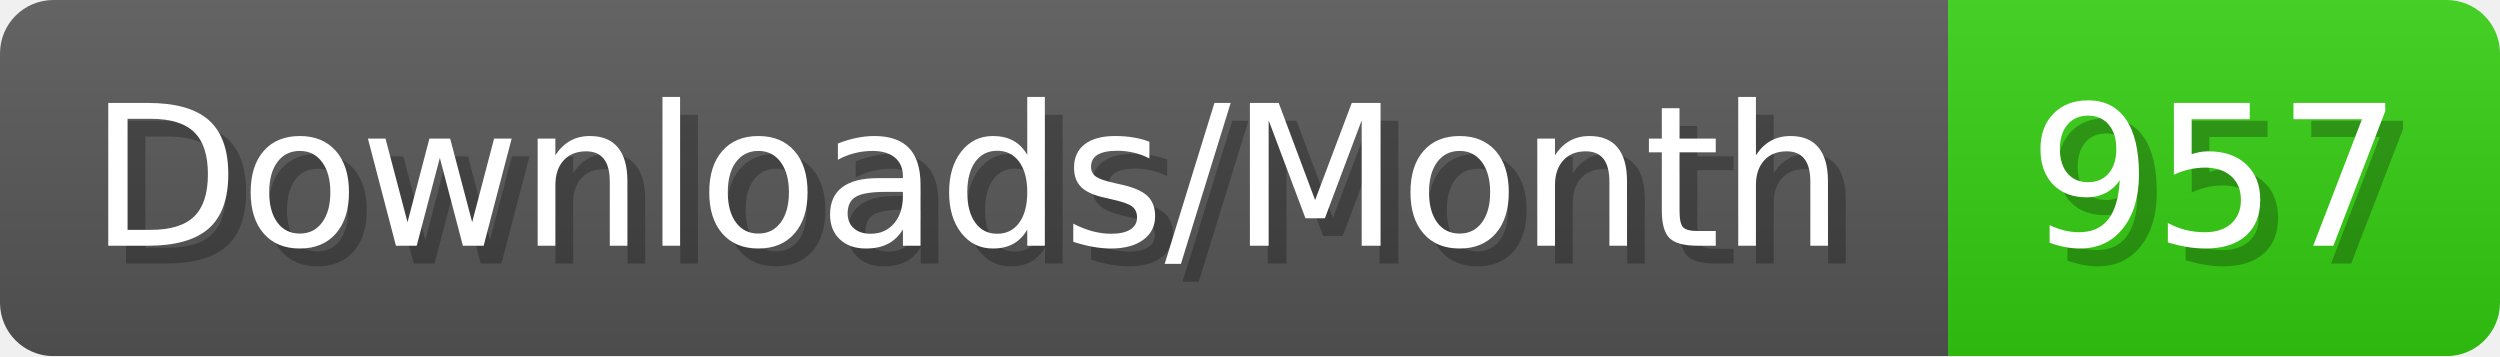
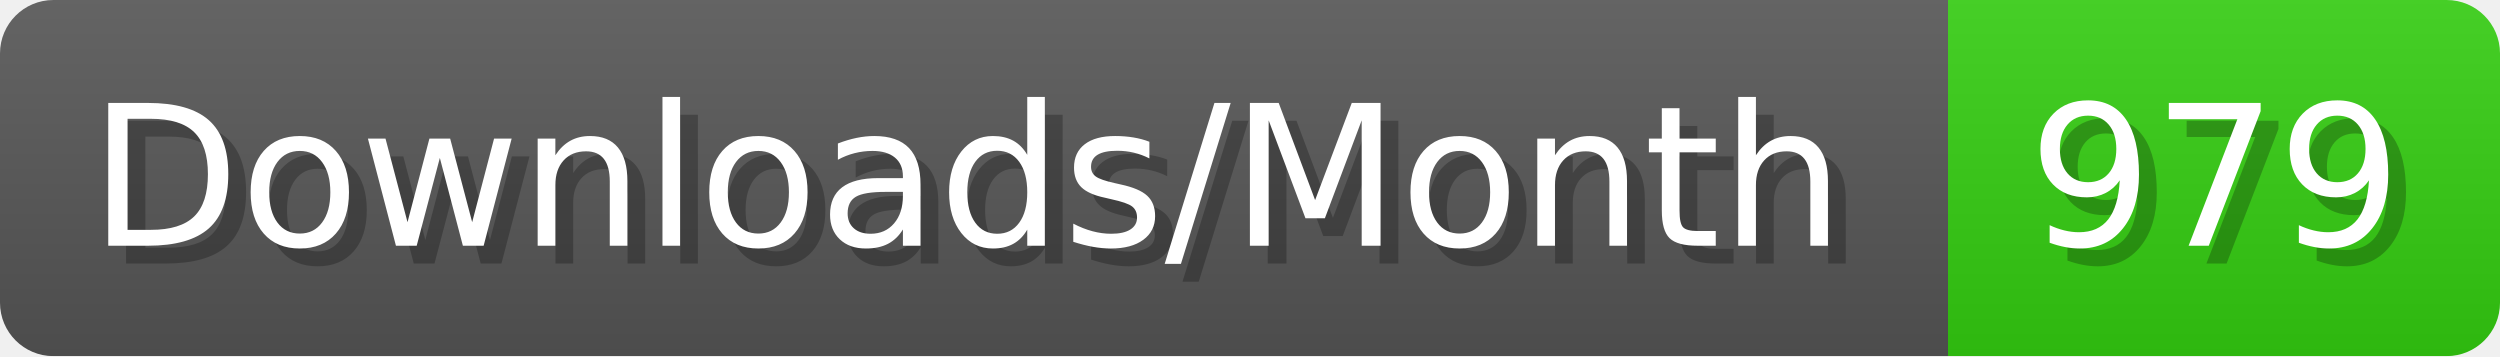
- <svg xmlns="http://www.w3.org/2000/svg" width="140.4" height="20" viewBox="0 0 1404 200" role="img" aria-label="Downloads/Month: 957">
+ <svg xmlns="http://www.w3.org/2000/svg" width="140.4" height="20" viewBox="0 0 1404 200" role="img" aria-label="Downloads/Month: 979">
  <linearGradient id="YlXUI" x2="0" y2="100%">
    <stop offset="0" stop-opacity=".1" stop-color="#EEE" />
    <stop offset="1" stop-opacity=".1" />
  </linearGradient>
  <mask id="JHhop">
    <rect width="1404" height="200" rx="30" fill="#FFF" />
  </mask>
  <g mask="url(#JHhop)">
    <rect width="1094" height="200" fill="#555" />
    <rect width="310" height="200" fill="#3C1" x="1094" />
    <rect width="1404" height="200" fill="url(#YlXUI)" />
  </g>
  <g aria-hidden="true" fill="#fff" text-anchor="start" font-family="Verdana,DejaVu Sans,sans-serif" font-size="110">
    <text x="60" y="148" textLength="994" fill="#000" opacity="0.25">Downloads/Month</text>
    <text x="50" y="138" textLength="994">Downloads/Month</text>
-     <text x="1149" y="148" textLength="210" fill="#000" opacity="0.25">957</text>
-     <text x="1139" y="138" textLength="210">957</text>
+     <text x="1149" y="148" textLength="210" fill="#000" opacity="0.25">979</text>
+     <text x="1139" y="138" textLength="210">979</text>
  </g>
</svg>
